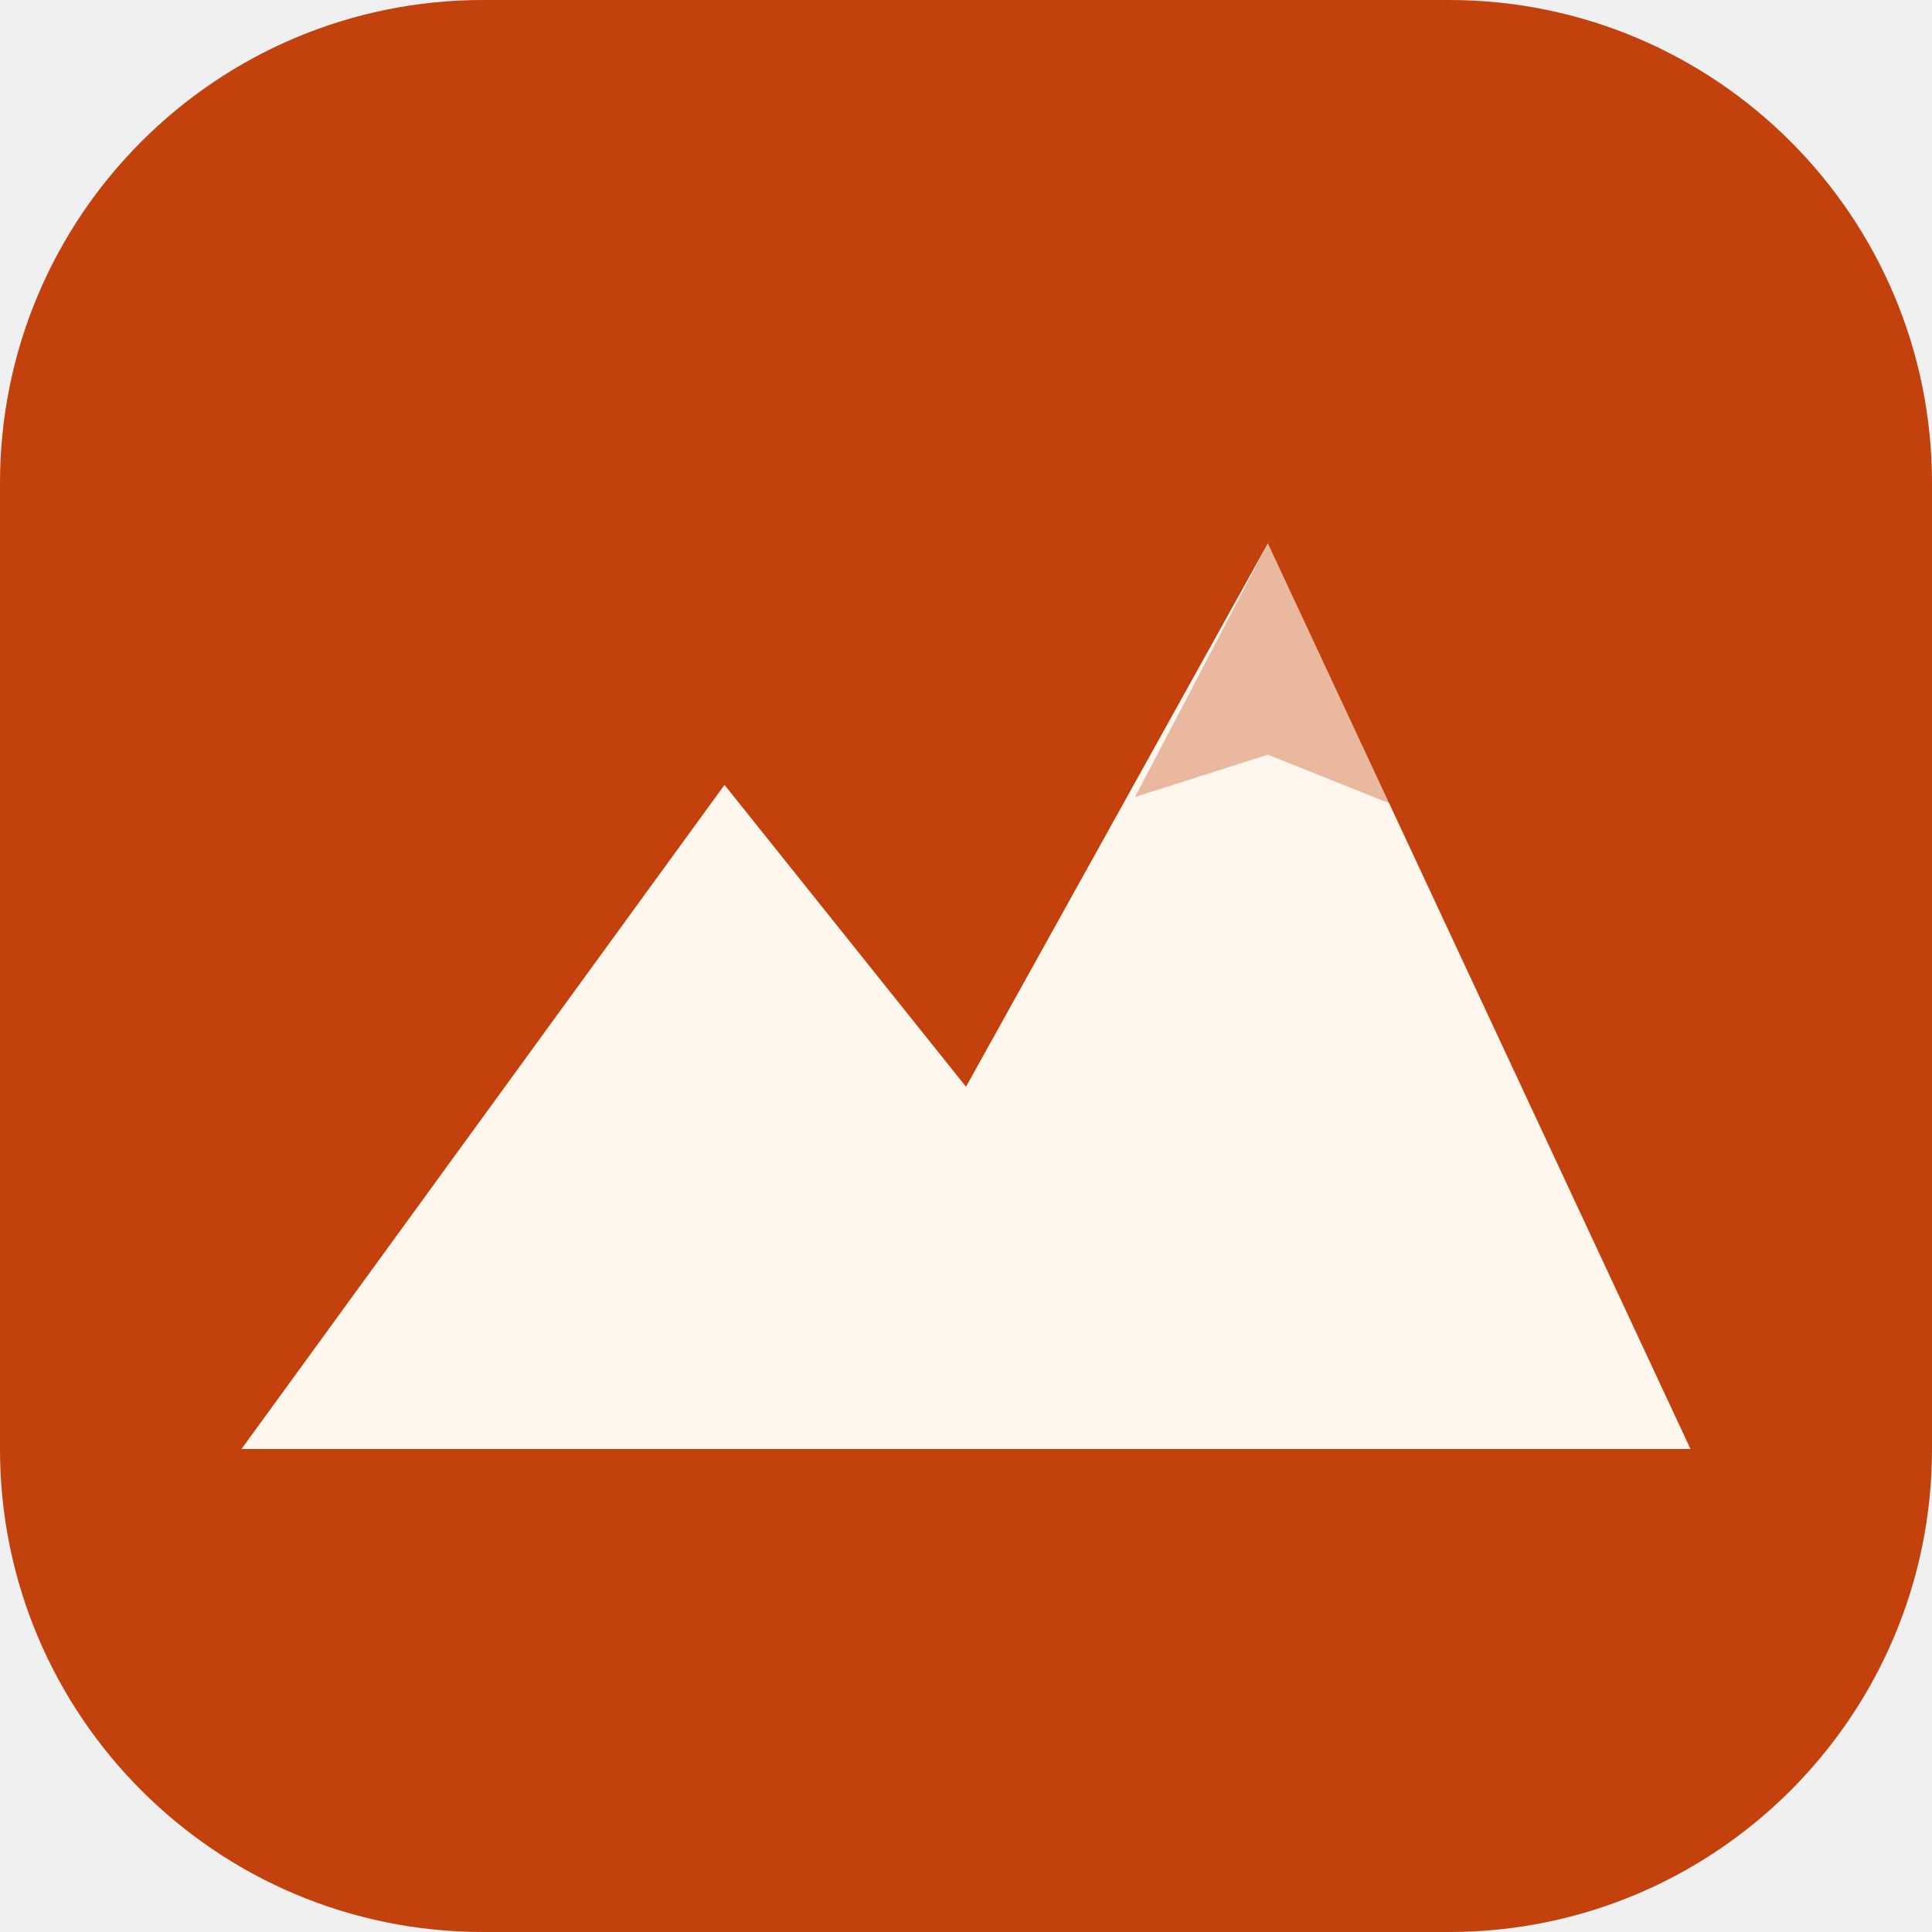
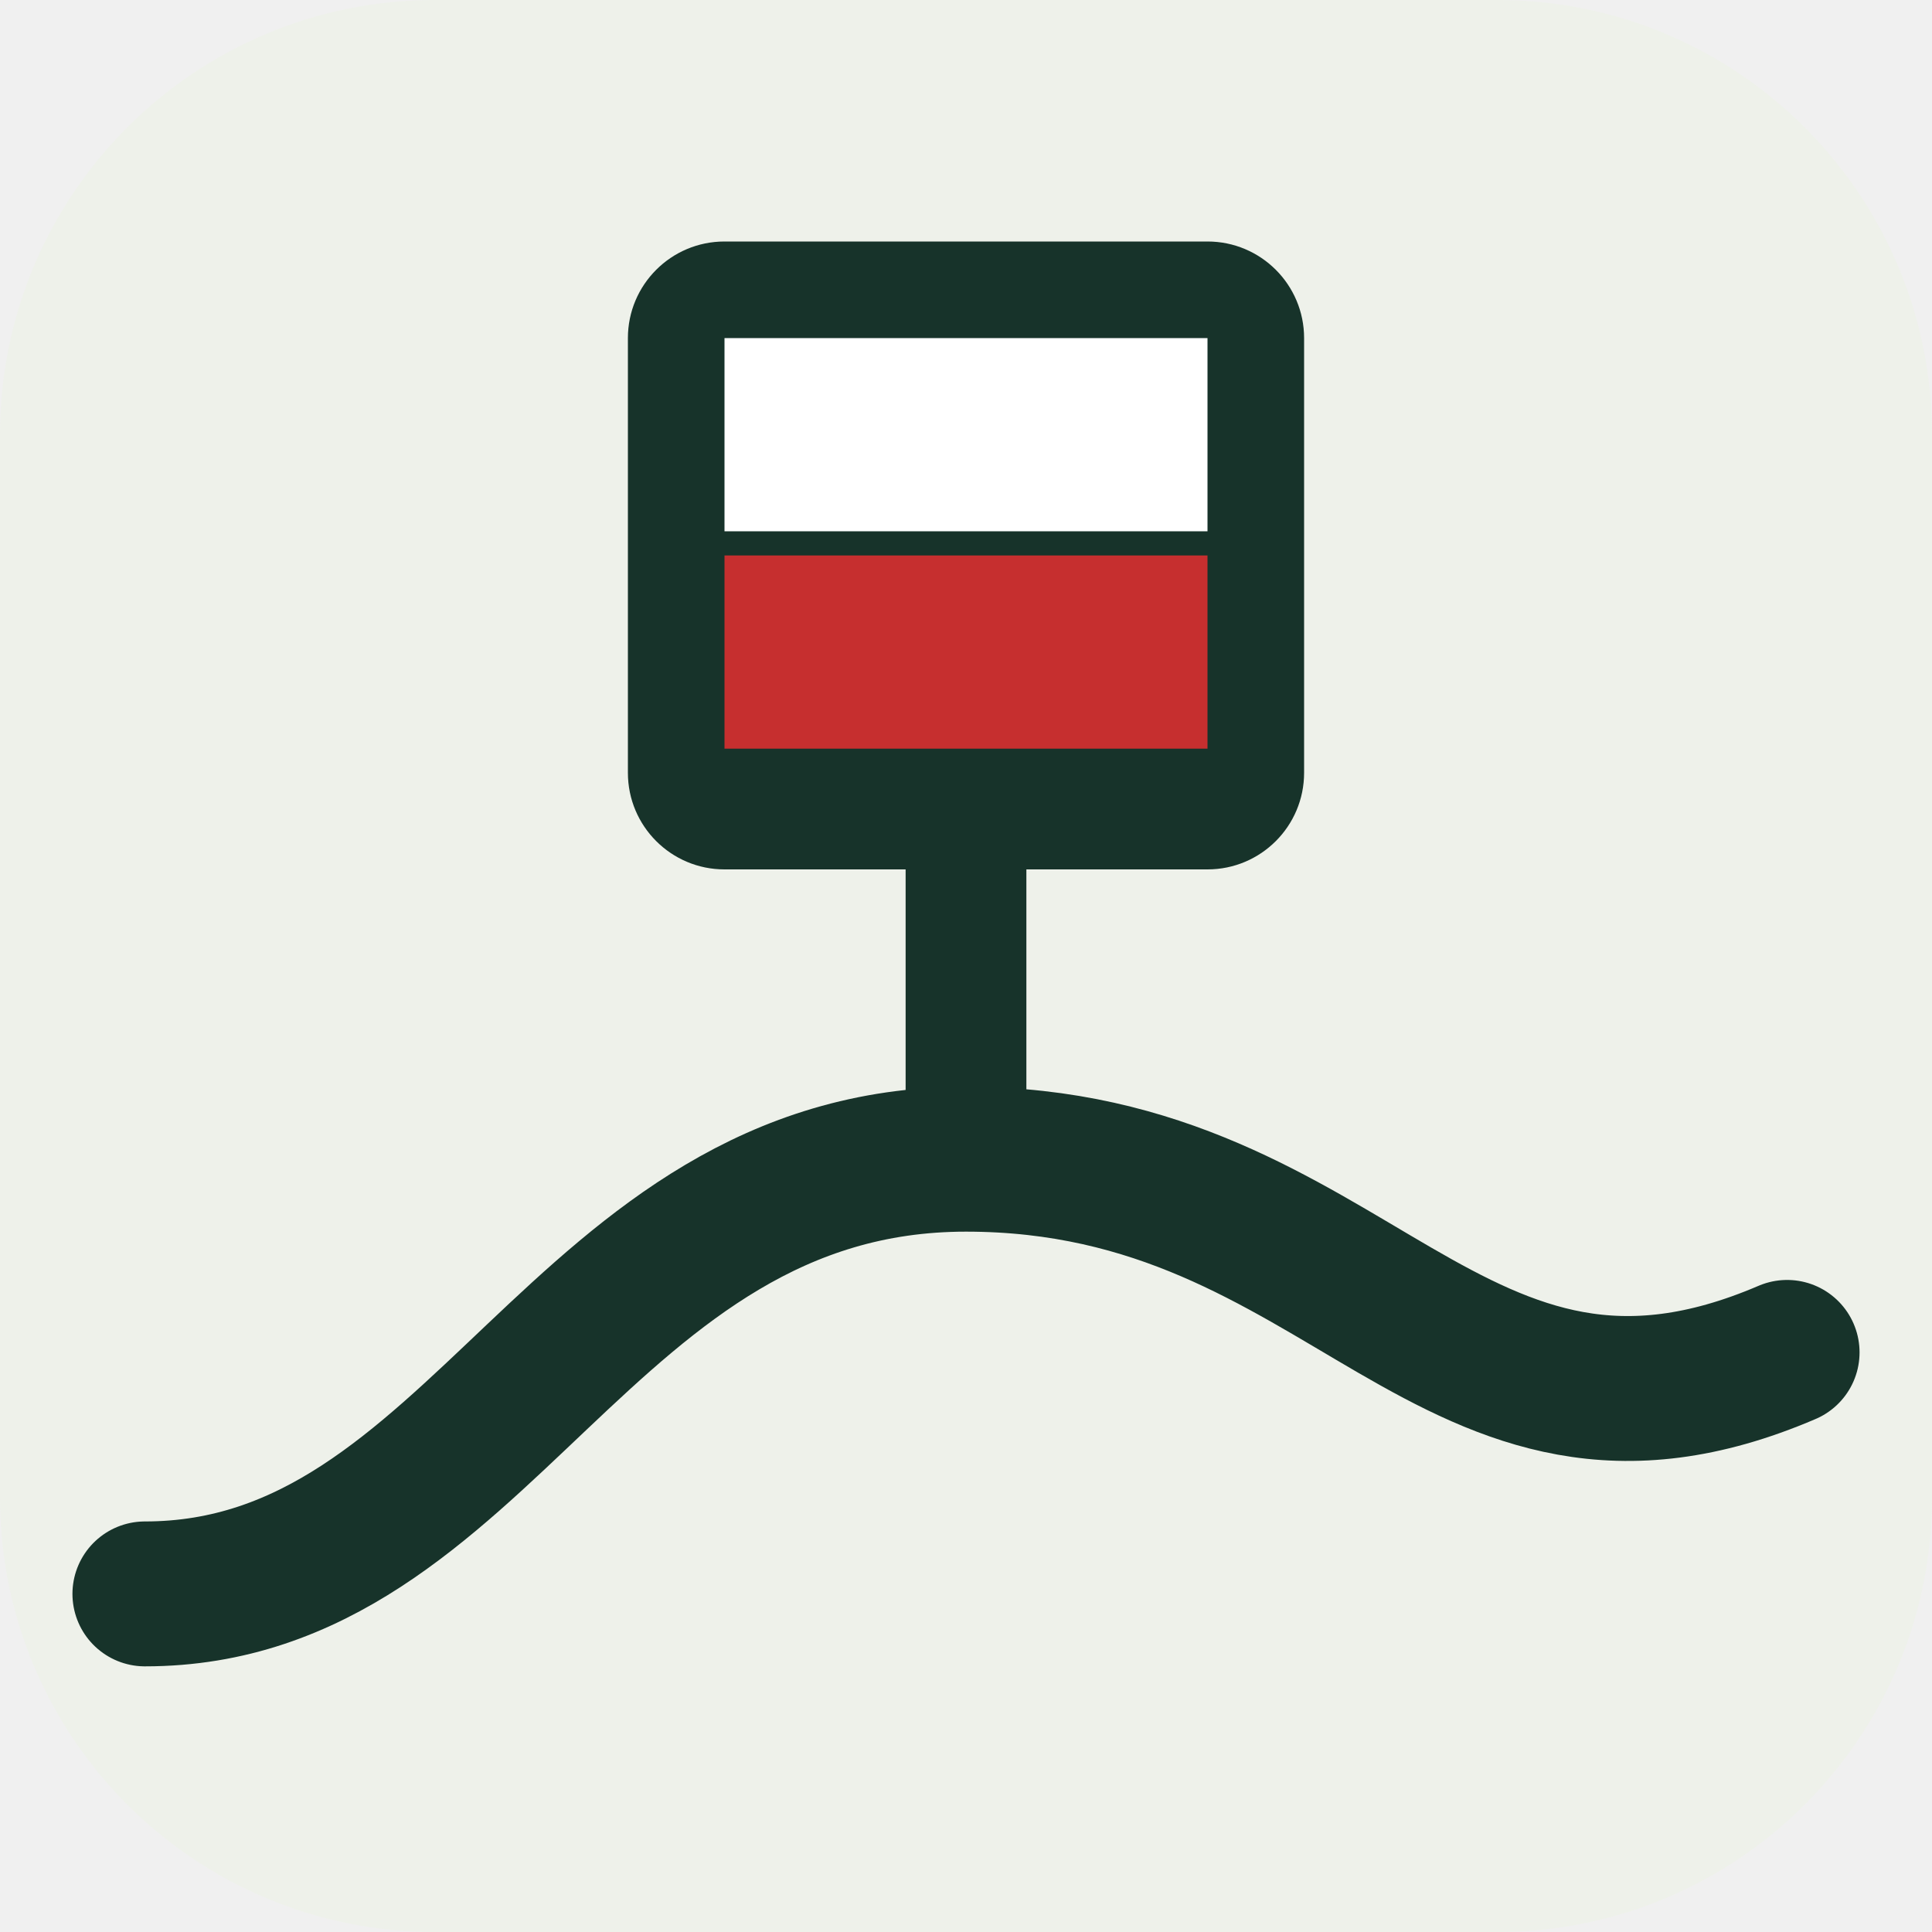
- <svg xmlns="http://www.w3.org/2000/svg" viewBox="0 0 32 32" fill="none">
-   <rect width="32" height="32" rx="8" fill="#c2410c" />
-   <path d="M4 24 L12 13 L16 18 L21 9 L28 24 Z" fill="#fff7ed" />
-   <path d="M21 9 L23.5 13.5 L21 12.5 L18.8 13.2 Z" fill="#c2410c" opacity="0.35" />
+ <svg xmlns="http://www.w3.org/2000/svg" viewBox="0 0 40 40">
+   <rect width="40" height="40" rx="9" fill="#eef1ea" />
+   <path d="M3 33 C10 33 12 24 20 24 S30 31 37 28" fill="none" stroke="#17332a" stroke-width="3" stroke-linecap="round" />
+   <rect x="13" y="5" width="14" height="13" rx="2" fill="#17332a" />
+   <rect x="15" y="7" width="10" height="4" fill="#ffffff" />
+   <rect x="15" y="11.5" width="10" height="4" fill="#c62f2f" />
+   <path d="M20 18 V24" stroke="#17332a" stroke-width="2.5" />
</svg>
